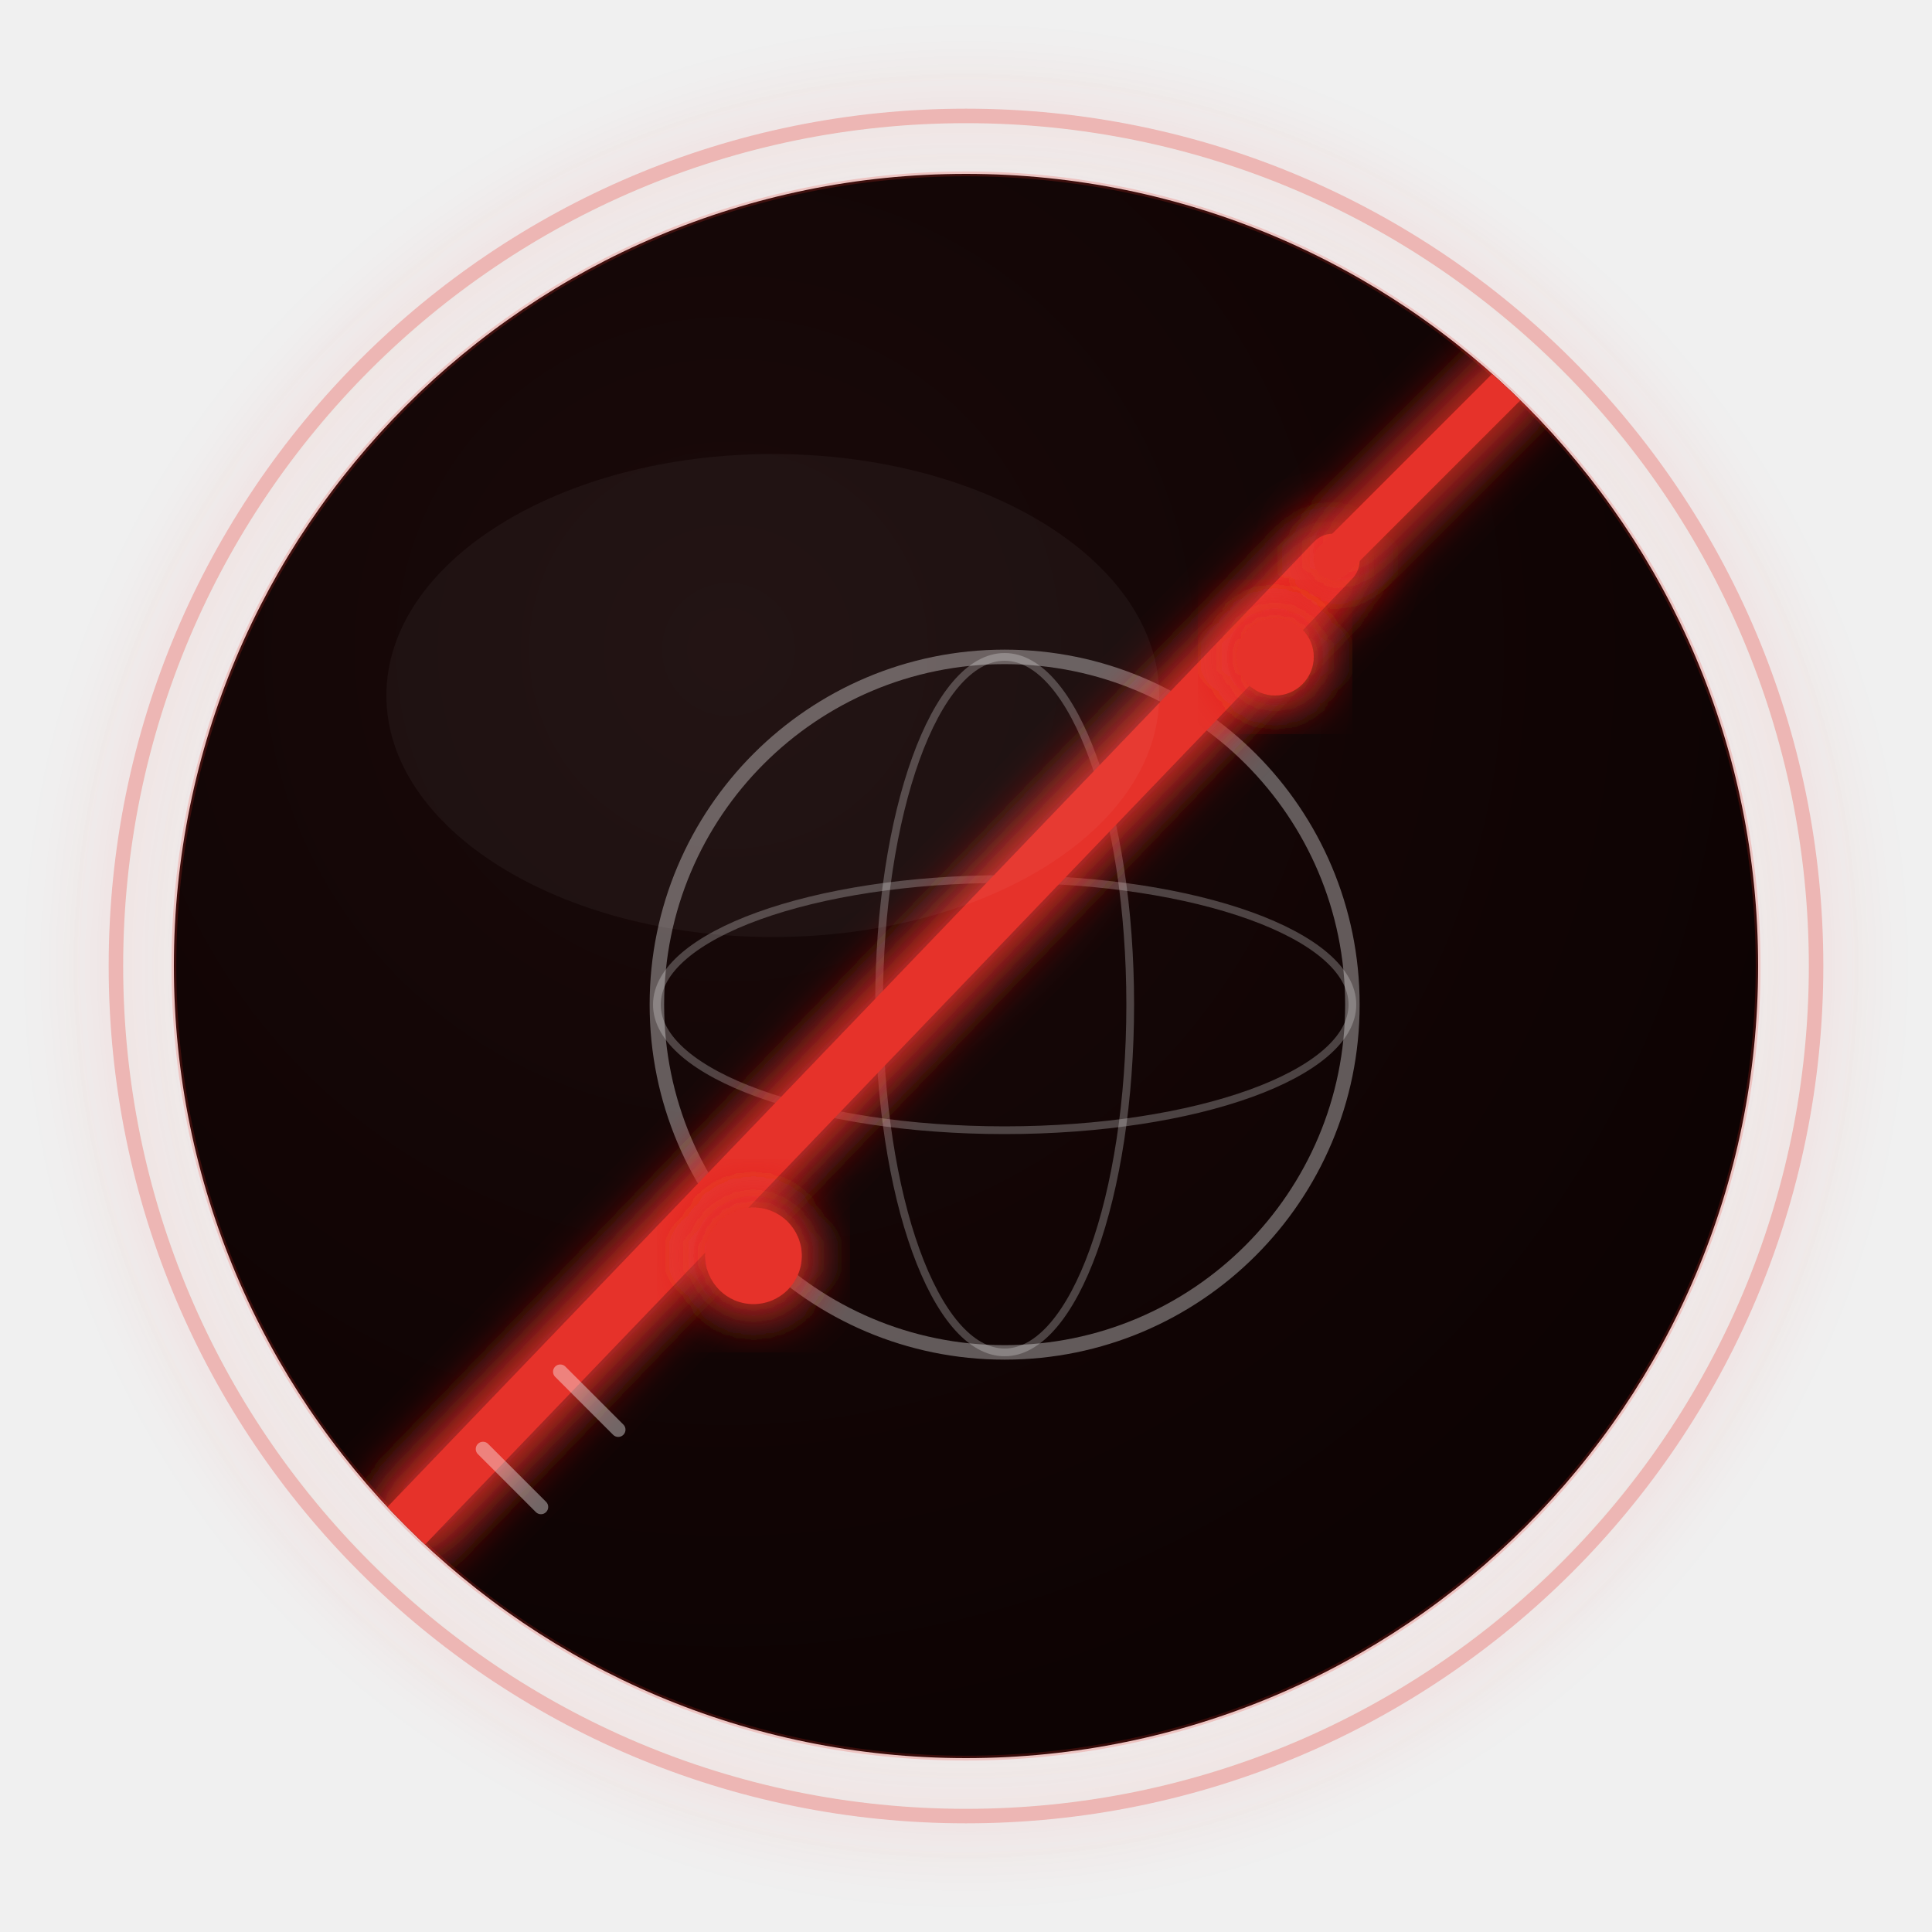
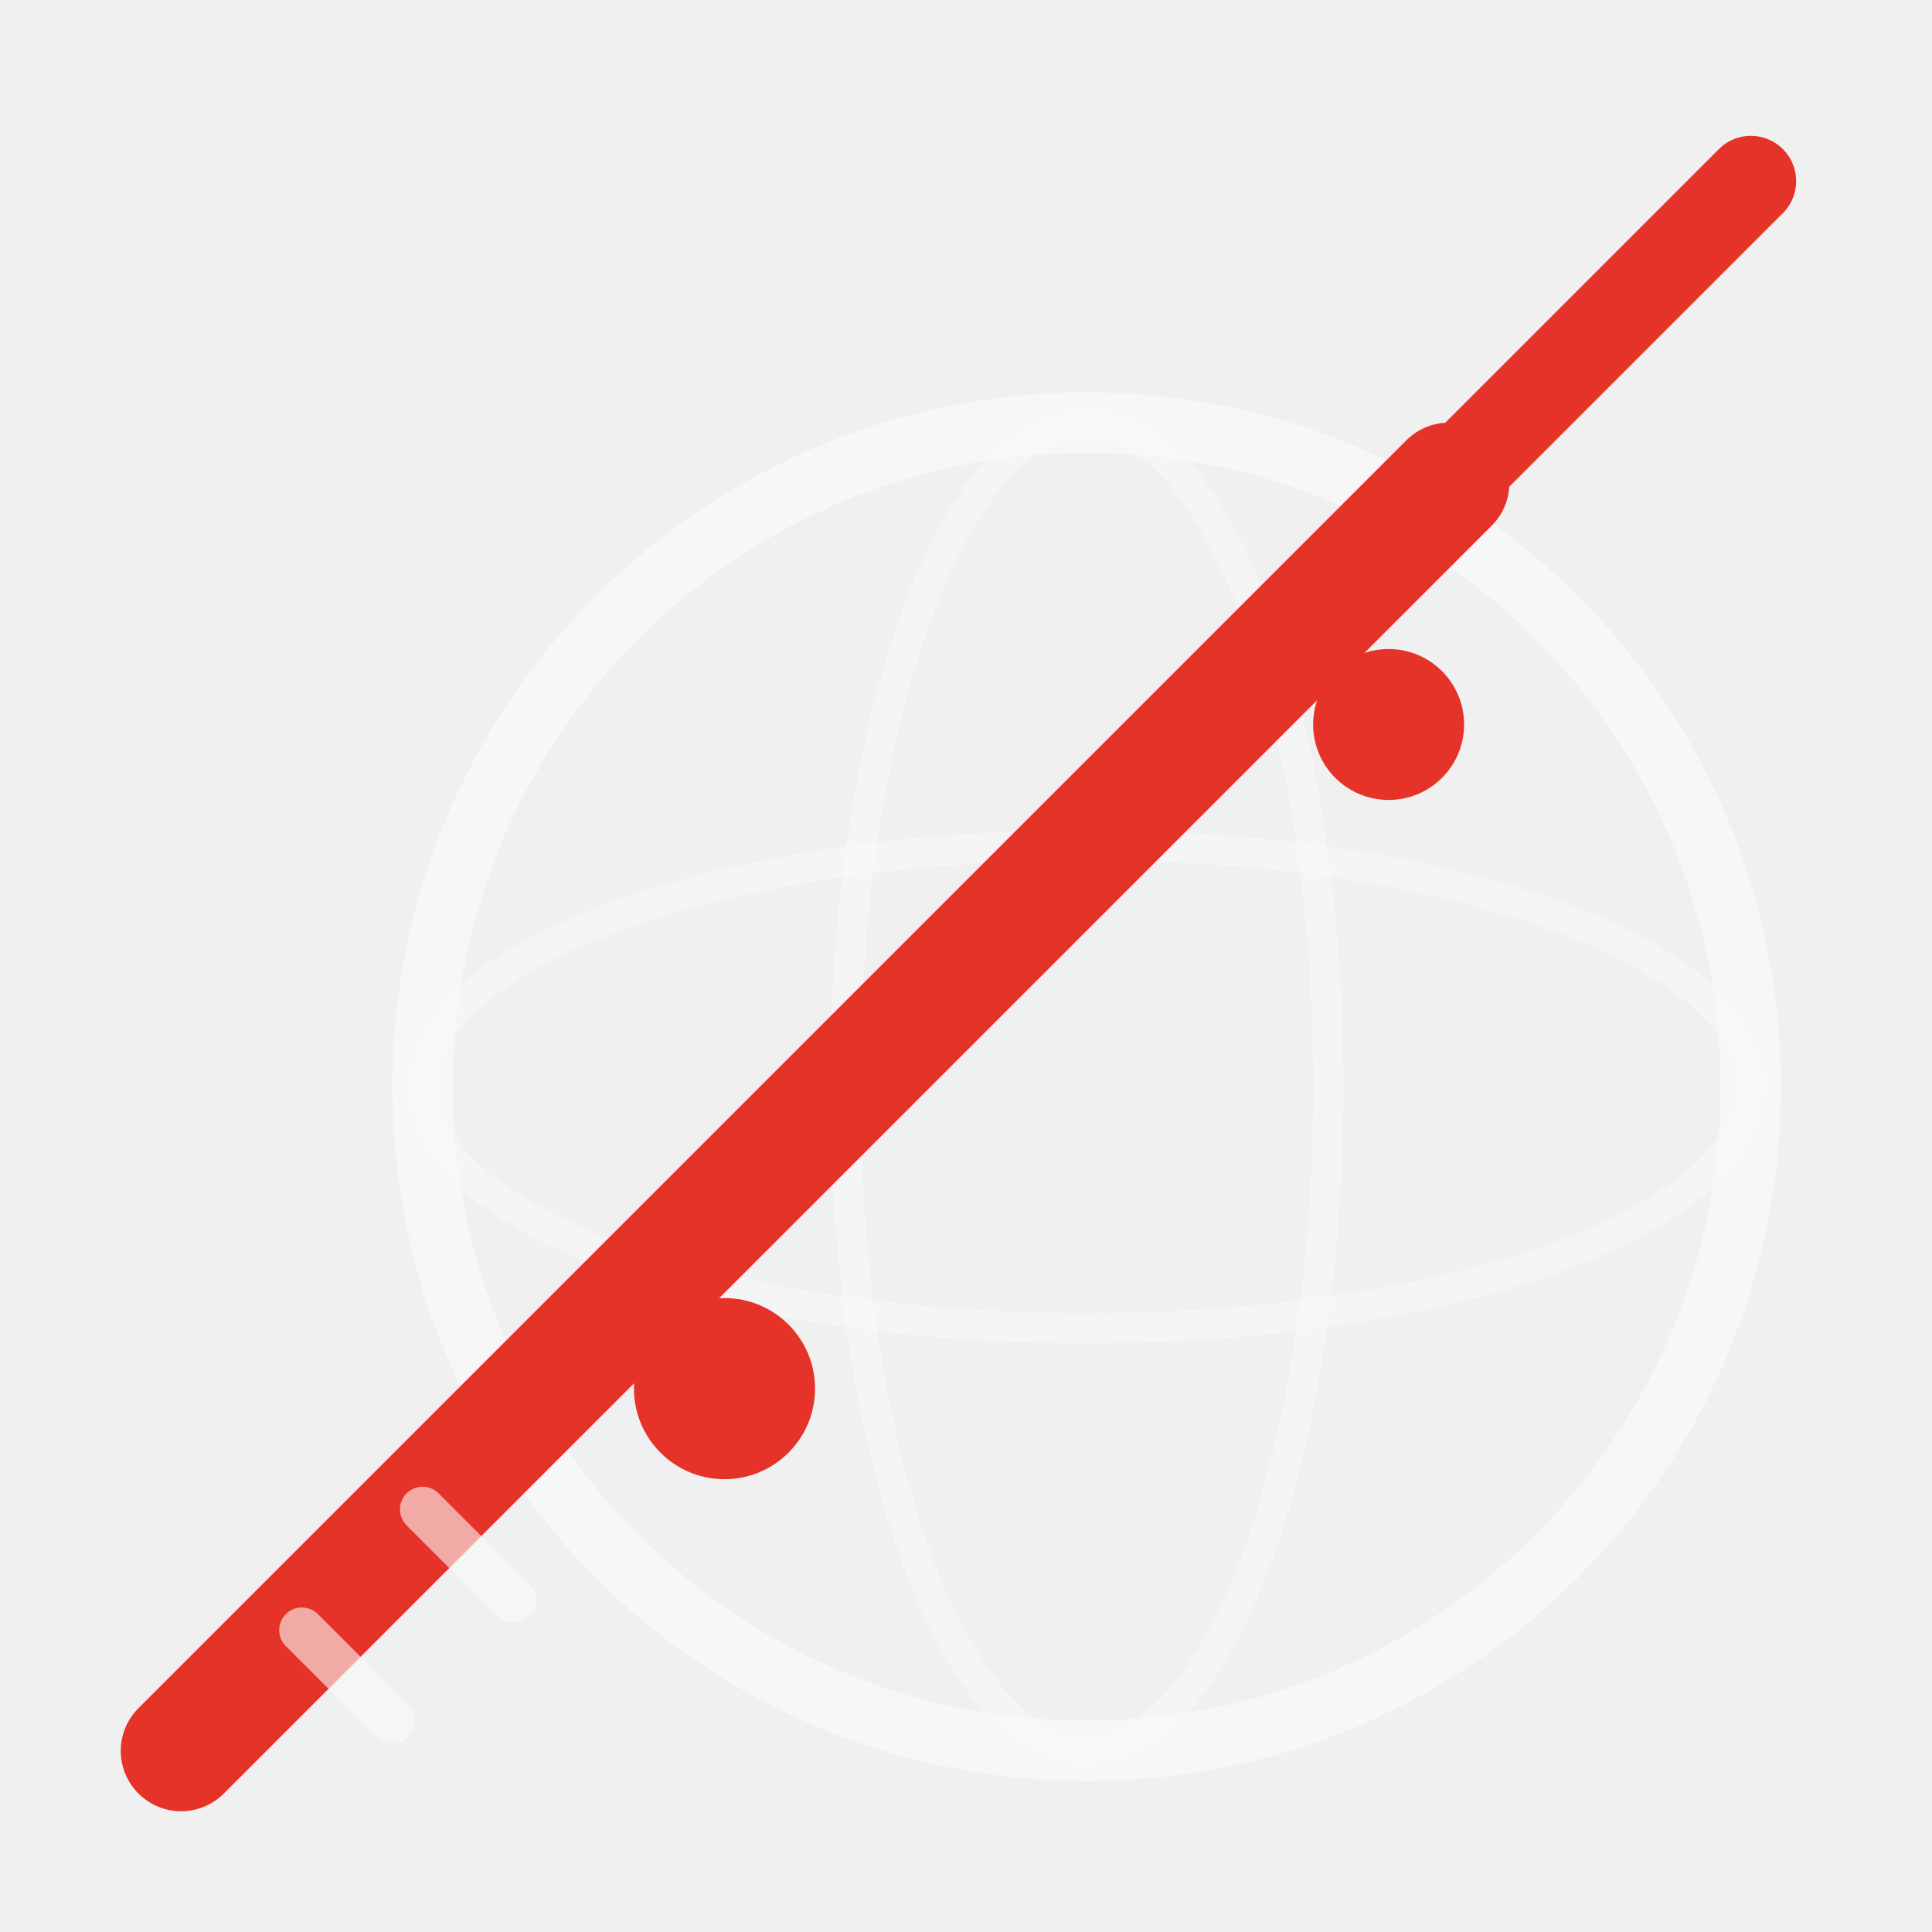
- <svg xmlns="http://www.w3.org/2000/svg" width="200" height="200" viewBox="0 0 200 200" fill="none">
-   <defs>
-     <radialGradient id="ppBaseGrad" cx="35%" cy="30%" r="70%">
-       <stop offset="0%" stop-color="#1a0a0a" />
-       <stop offset="60%" stop-color="#120505" />
-       <stop offset="100%" stop-color="#0d0303" />
-     </radialGradient>
-     <radialGradient id="ppAmbient" cx="50%" cy="50%" r="50%">
-       <stop offset="0%" stop-color="#E63329" stop-opacity="0.15" />
-       <stop offset="100%" stop-color="#E63329" stop-opacity="0" />
-     </radialGradient>
-     <filter id="ppGlow" x="-50%" y="-50%" width="200%" height="200%">
-       <feGaussianBlur stdDeviation="3" result="blur" />
-       <feMerge>
-         <feMergeNode in="blur" />
-         <feMergeNode in="blur" />
-         <feMergeNode in="SourceGraphic" />
-       </feMerge>
-     </filter>
-     <filter id="ppRingGlow" x="-50%" y="-50%" width="200%" height="200%">
-       <feGaussianBlur stdDeviation="4" result="blur" />
-       <feMerge>
-         <feMergeNode in="blur" />
-         <feMergeNode in="SourceGraphic" />
-       </feMerge>
-     </filter>
-     <clipPath id="ppClip">
-       <circle cx="100" cy="100" r="82" />
-     </clipPath>
-   </defs>
-   <circle cx="100" cy="100" r="95" fill="url(#ppAmbient)" />
-   <circle cx="100" cy="100" r="88" fill="none" stroke="#E63329" stroke-width="1.5" opacity="0.3" filter="url(#ppRingGlow)" />
-   <circle cx="100" cy="100" r="82" fill="url(#ppBaseGrad)" />
-   <circle cx="100" cy="100" r="82" fill="none" stroke="#E63329" stroke-width="0.5" opacity="0.2" />
-   <g clip-path="url(#ppClip)">
-     <circle cx="104" cy="104" r="36" stroke="#FAFAFA" stroke-width="1.5" fill="none" opacity="0.35" />
-     <ellipse cx="104" cy="104" rx="36" ry="13" stroke="#FAFAFA" stroke-width="0.8" fill="none" opacity="0.25" />
-     <ellipse cx="104" cy="104" rx="13" ry="36" stroke="#FAFAFA" stroke-width="0.8" fill="none" opacity="0.25" />
-     <line x1="42" y1="158" x2="138" y2="58" stroke="#E63329" stroke-width="5.5" stroke-linecap="round" filter="url(#ppGlow)" />
-     <line x1="138" y1="58" x2="158" y2="38" stroke="#E63329" stroke-width="4" stroke-linecap="round" filter="url(#ppGlow)" />
-     <circle cx="78" cy="130" r="5" fill="#E63329" filter="url(#ppGlow)" />
-     <circle cx="132" cy="68" r="4" fill="#E63329" filter="url(#ppGlow)" />
-     <line x1="50" y1="150" x2="56" y2="156" stroke="#FAFAFA" stroke-width="1.5" stroke-linecap="round" opacity="0.4" />
-     <line x1="58" y1="142" x2="64" y2="148" stroke="#FAFAFA" stroke-width="1.5" stroke-linecap="round" opacity="0.4" />
-   </g>
-   <ellipse cx="80" cy="72" rx="40" ry="25" fill="white" opacity="0.04" />
+ <svg xmlns="http://www.w3.org/2000/svg" width="64" height="64" viewBox="0 0 64 64" fill="none">
+   <circle cx="36" cy="36" r="22" stroke="#FAFAFA" stroke-width="2" fill="none" opacity="0.7" />
+   <ellipse cx="36" cy="36" rx="22" ry="8" stroke="#FAFAFA" stroke-width="1" fill="none" opacity="0.5" />
+   <ellipse cx="36" cy="36" rx="8" ry="22" stroke="#FAFAFA" stroke-width="1" fill="none" opacity="0.5" />
+   <line x1="6" y1="58" x2="48" y2="16" stroke="#E63329" stroke-width="4" stroke-linecap="round" />
+   <line x1="48" y1="16" x2="58" y2="6" stroke="#E63329" stroke-width="3" stroke-linecap="round" />
+   <circle cx="24" cy="46" r="3" fill="#E63329" />
+   <circle cx="46" cy="24" r="2.5" fill="#E63329" />
+   <line x1="10" y1="54" x2="13" y2="57" stroke="#FAFAFA" stroke-width="1.5" stroke-linecap="round" opacity="0.6" />
+   <line x1="14" y1="50" x2="17" y2="53" stroke="#FAFAFA" stroke-width="1.5" stroke-linecap="round" opacity="0.6" />
</svg>
